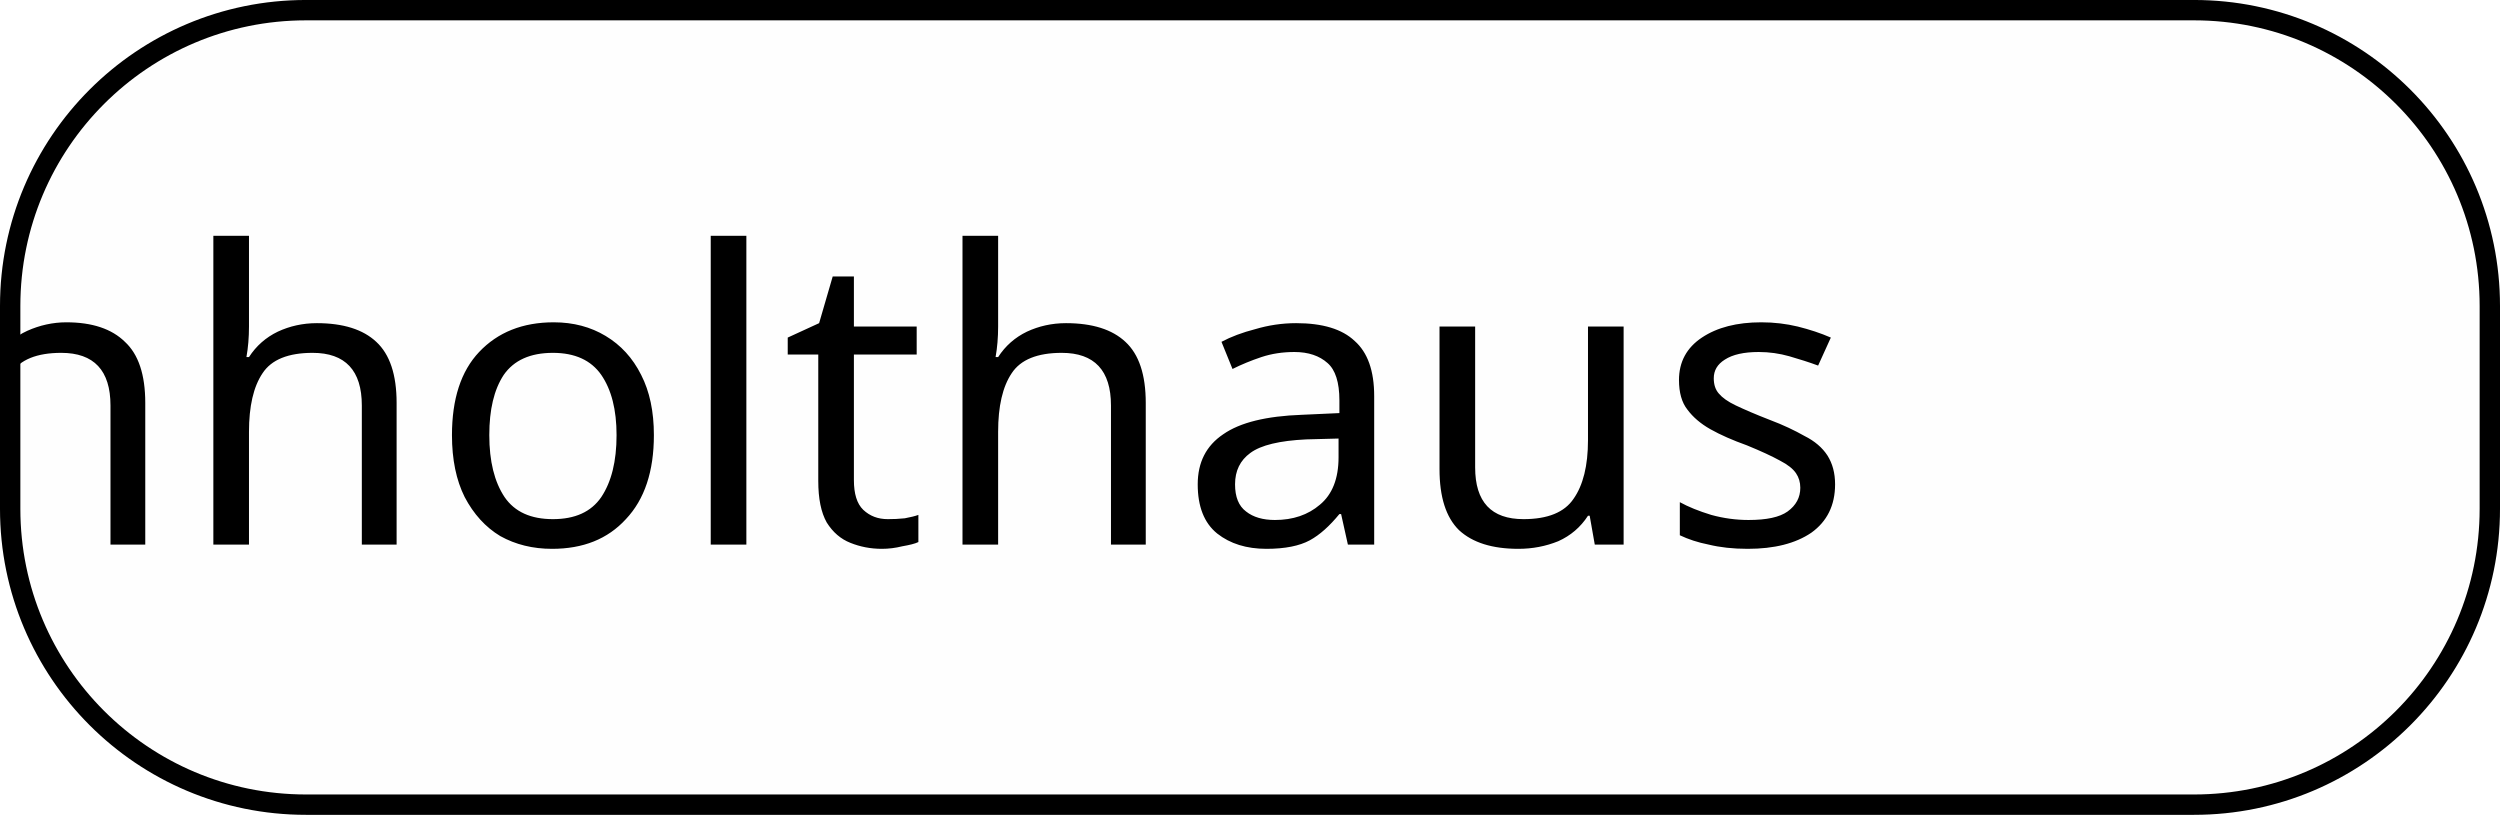
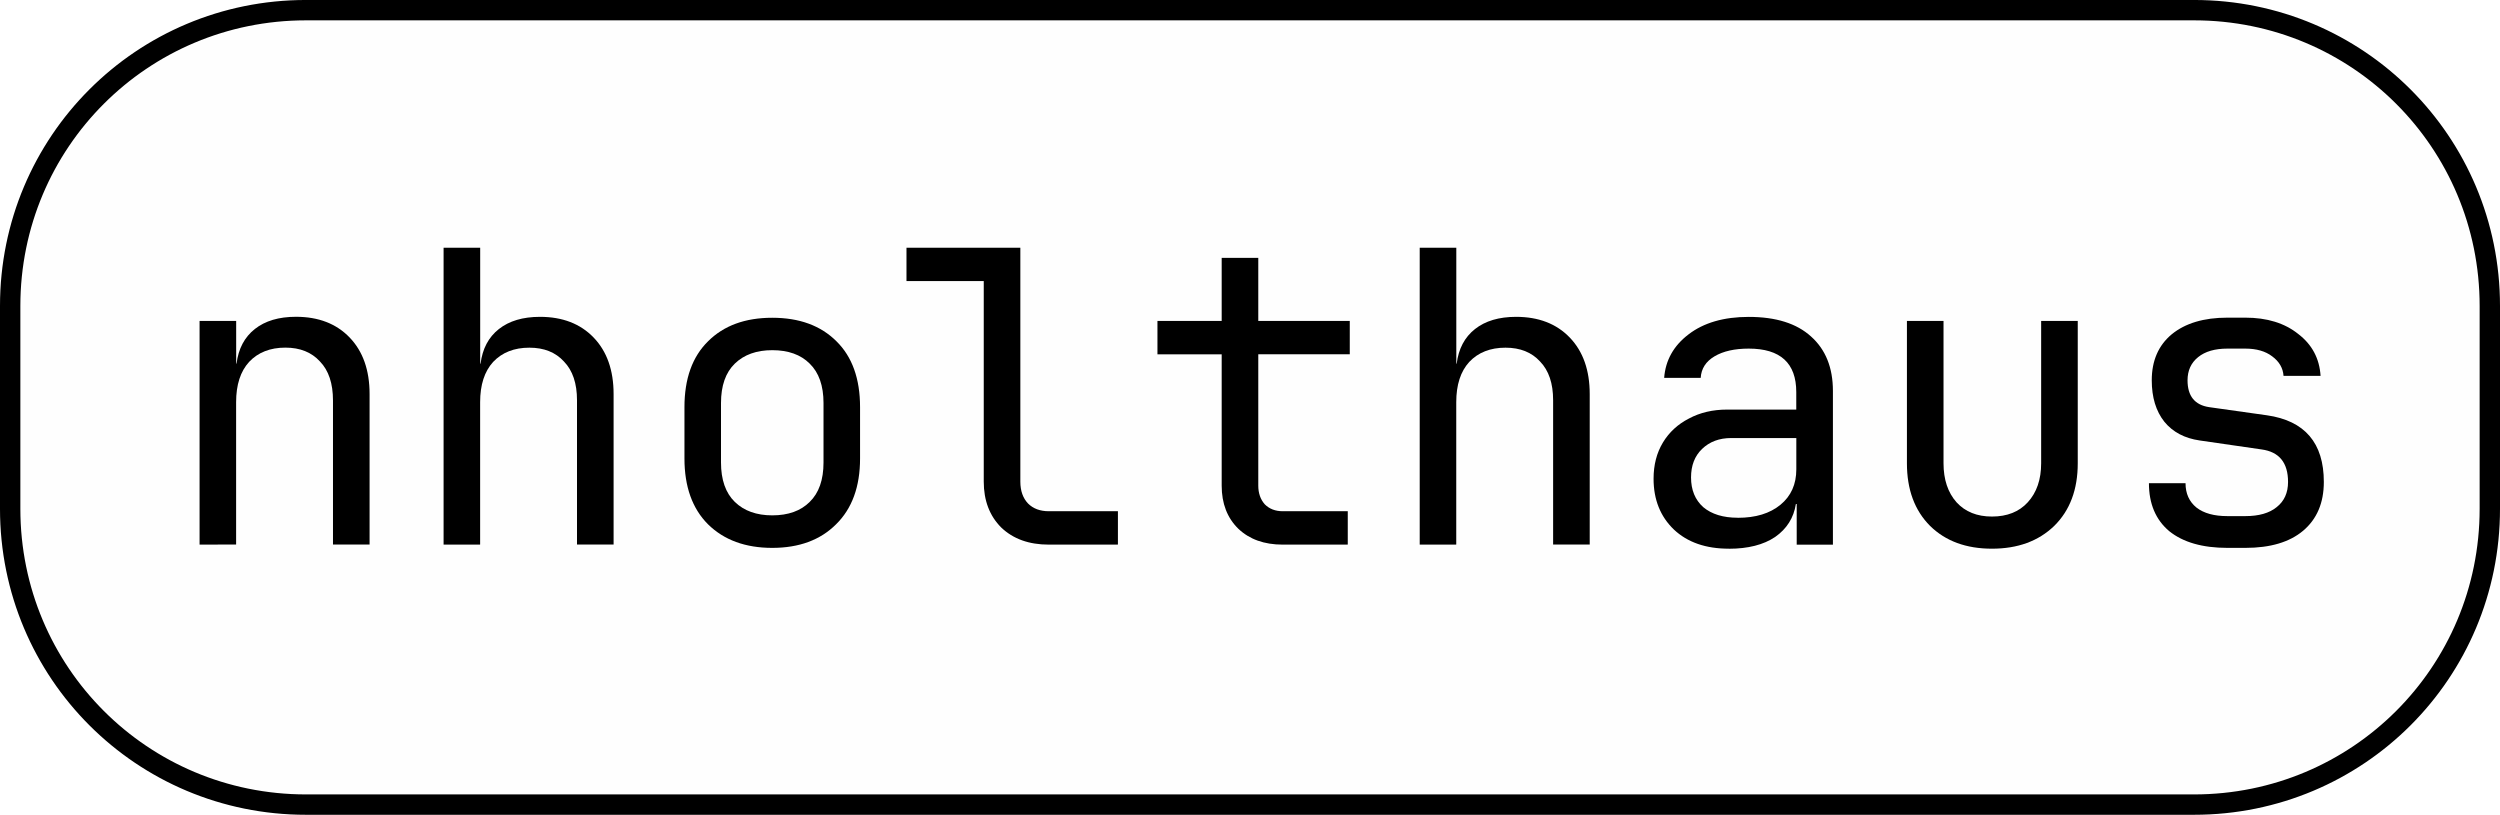
<svg xmlns="http://www.w3.org/2000/svg" width="46.042mm" height="15.006mm" viewBox="0 0 46.042 15.006" version="1.1" id="svg5">
  <defs id="defs2">
    <rect x="43.966" y="264.263" width="248.437" height="74.605" id="rect14042" />
  </defs>
  <g id="layer1" transform="translate(-21.5395,-71.82583)">
    <g id="g5545">
-       <rect style="opacity:1;fill:#fefefe;fill-opacity:1;stroke:#000000;stroke-width:0.375;stroke-miterlimit:4;stroke-dasharray:none;stroke-opacity:1" id="rect23388" width="45.667" height="14.632" x="21.727" y="72.013" ry="5.448" />
-       <text xml:space="preserve" style="font-size:7.49px;line-height:1.25;font-family:'JetBrains Mono';-inkscape-font-specification:'JetBrains Mono';text-align:center;text-anchor:middle;stroke-width:0.187" x="44.75" y="81.856" id="text2300">
-         <tspan id="tspan2298" style="stroke-width:0.187" x="44.75" y="81.856">nholthaus</tspan>
-       </text>
+       <path id="rect23388" style="opacity:1;fill:#fefefe;stroke:#000000;stroke-width:0.375" d="m 27.175,72.013 h 34.771 c 3.018,0 5.448,2.43 5.448,5.448 v 3.735 c 0,3.018 -2.43,5.448 -5.448,5.448 H 27.175 c -3.018,0 -5.448,-2.43 -5.448,-5.448 v -3.735 c 0,-3.018 2.43,-5.448 5.448,-5.448 z" />
+       <g aria-label="nholthaus" id="text2300" style="font-size:7.49px;line-height:1.25;font-family:'JetBrains Mono';-inkscape-font-specification:'JetBrains Mono';text-align:center;text-anchor:middle;stroke-width:0.187">
+         <path d="m 25.215,81.856 v -4.12 h 0.674 v 0.786 h 0.007 q 0.052,-0.412 0.337,-0.637 0.285,-0.225 0.757,-0.225 0.622,0 0.989,0.382 0.367,0.382 0.367,1.041 v 2.771 h -0.674 v -2.652 q 0,-0.472 -0.24,-0.719 -0.232,-0.255 -0.637,-0.255 -0.419,0 -0.667,0.262 -0.24,0.262 -0.24,0.742 v 2.622 z" id="path1457" />
+         <path d="m 29.709,81.856 v -5.468 h 0.674 v 2.135 h 0.007 q 0.052,-0.412 0.337,-0.637 0.285,-0.225 0.757,-0.225 0.622,0 0.989,0.382 0.367,0.382 0.367,1.041 v 2.771 h -0.674 v -2.659 q 0,-0.464 -0.24,-0.712 -0.232,-0.255 -0.637,-0.255 -0.419,0 -0.667,0.262 -0.24,0.262 -0.24,0.742 v 2.622 z" id="path1459" />
+         <path d="m 35.762,81.916 q -0.742,0 -1.183,-0.434 -0.434,-0.434 -0.434,-1.213 v -0.944 q 0,-0.786 0.434,-1.213 0.434,-0.434 1.183,-0.434 0.749,0 1.183,0.434 0.434,0.427 0.434,1.213 v 0.944 q 0,0.779 -0.442,1.213 -0.434,0.434 -1.176,0.434 z m 0,-0.599 q 0.442,0 0.689,-0.247 0.255,-0.247 0.255,-0.727 v -1.094 q 0,-0.479 -0.255,-0.727 -0.247,-0.247 -0.689,-0.247 -0.434,0 -0.689,0.247 -0.255,0.247 -0.255,0.727 v 1.094 q 0,0.479 0.255,0.727 0.255,0.247 0.689,0.247 z" id="path1461" />
+         <path d="m 40.855,81.856 q -0.547,0 -0.876,-0.315 -0.322,-0.322 -0.322,-0.846 v -3.693 h -1.423 v -0.614 h 2.097 v 4.307 q 0,0.255 0.142,0.404 0.142,0.142 0.382,0.142 h 1.273 v 0.614 z" id="path1463" />
+         <path d="m 45.162,81.856 q -0.509,0 -0.816,-0.292 -0.307,-0.3 -0.307,-0.794 v -2.419 h -1.183 v -0.614 h 1.183 V 76.575 h 0.674 v 1.161 h 1.685 v 0.614 h -1.685 v 2.419 q 0,0.21 0.12,0.345 0.127,0.127 0.33,0.127 h 1.198 v 0.614 z" id="path1465" />
+         <path d="m 47.686,81.856 v -5.468 h 0.674 v 2.135 h 0.007 q 0.052,-0.412 0.337,-0.637 0.285,-0.225 0.757,-0.225 0.622,0 0.989,0.382 0.367,0.382 0.367,1.041 v 2.771 h -0.674 v -2.659 q 0,-0.464 -0.24,-0.712 -0.232,-0.255 -0.637,-0.255 -0.419,0 -0.667,0.262 -0.24,0.262 -0.24,0.742 v 2.622 z" id="path1467" />
+         <path d="m 53.379,81.931 q -0.637,0 -1.011,-0.352 -0.375,-0.36 -0.375,-0.936 0,-0.382 0.172,-0.667 0.172,-0.285 0.479,-0.442 0.307,-0.165 0.704,-0.165 h 1.273 v -0.322 q 0,-0.801 -0.876,-0.801 -0.389,0 -0.629,0.142 -0.24,0.142 -0.255,0.397 H 52.188 q 0.037,-0.487 0.449,-0.801 0.419,-0.322 1.109,-0.322 0.749,0 1.146,0.36 0.404,0.36 0.404,1.004 v 2.831 h -0.667 v -0.749 h -0.015 q -0.06,0.382 -0.382,0.607 -0.322,0.217 -0.854,0.217 z m 0.165,-0.569 q 0.494,0 0.786,-0.24 0.292,-0.24 0.292,-0.652 v -0.577 h -1.198 q -0.33,0 -0.539,0.202 -0.202,0.195 -0.202,0.524 0,0.345 0.225,0.547 0.232,0.195 0.637,0.195 z" id="path1469" />
+         <path d="m 58.225,81.931 q -0.712,0 -1.139,-0.419 -0.427,-0.427 -0.427,-1.154 v -2.622 h 0.674 v 2.622 q 0,0.449 0.24,0.719 0.24,0.262 0.652,0.262 0.419,0 0.659,-0.262 0.247,-0.27 0.247,-0.719 v -2.622 h 0.674 v 2.622 q 0,0.727 -0.434,1.154 -0.434,0.419 -1.146,0.419 z" id="path1471" />
+         <path d="m 62.562,81.916 q -0.689,0 -1.071,-0.307 -0.375,-0.315 -0.375,-0.884 h 0.674 q 0,0.285 0.202,0.449 0.202,0.157 0.569,0.157 h 0.33 q 0.375,0 0.577,-0.165 0.21,-0.165 0.21,-0.464 0,-0.532 -0.487,-0.599 l -1.139,-0.165 q -0.419,-0.06 -0.652,-0.345 -0.232,-0.292 -0.232,-0.764 0,-0.539 0.367,-0.846 0.375,-0.307 1.026,-0.307 h 0.33 q 0.599,0 0.974,0.3 0.382,0.292 0.412,0.772 h -0.682 q -0.015,-0.217 -0.21,-0.36 -0.187,-0.142 -0.494,-0.142 h -0.33 q -0.345,0 -0.539,0.157 -0.195,0.157 -0.195,0.427 0,0.434 0.397,0.494 l 1.064,0.15 q 1.049,0.15 1.049,1.228 0,0.577 -0.382,0.899 -0.375,0.315 -1.064,0.315 z" id="path1473" />
+       </g>
    </g>
-     <text xml:space="preserve" transform="scale(0.2645833)" id="text14040" style="font-size:40px;line-height:1.25;font-family:'JetBrains Mono';-inkscape-font-specification:'JetBrains Mono';text-align:center;white-space:pre;shape-inside:url(#rect14042);fill:none;fill-opacity:1;stroke:#000000;stroke-width:2;stroke-miterlimit:4;stroke-dasharray:none;stroke-opacity:1" />
+     <g transform="scale(0.2645833)" id="text14040" style="font-size:40px;line-height:1.25;font-family:'JetBrains Mono';-inkscape-font-specification:'JetBrains Mono';text-align:center;white-space:pre;shape-inside:url(#rect14042);fill:none;stroke:#000000;stroke-width:2" />
  </g>
</svg>
